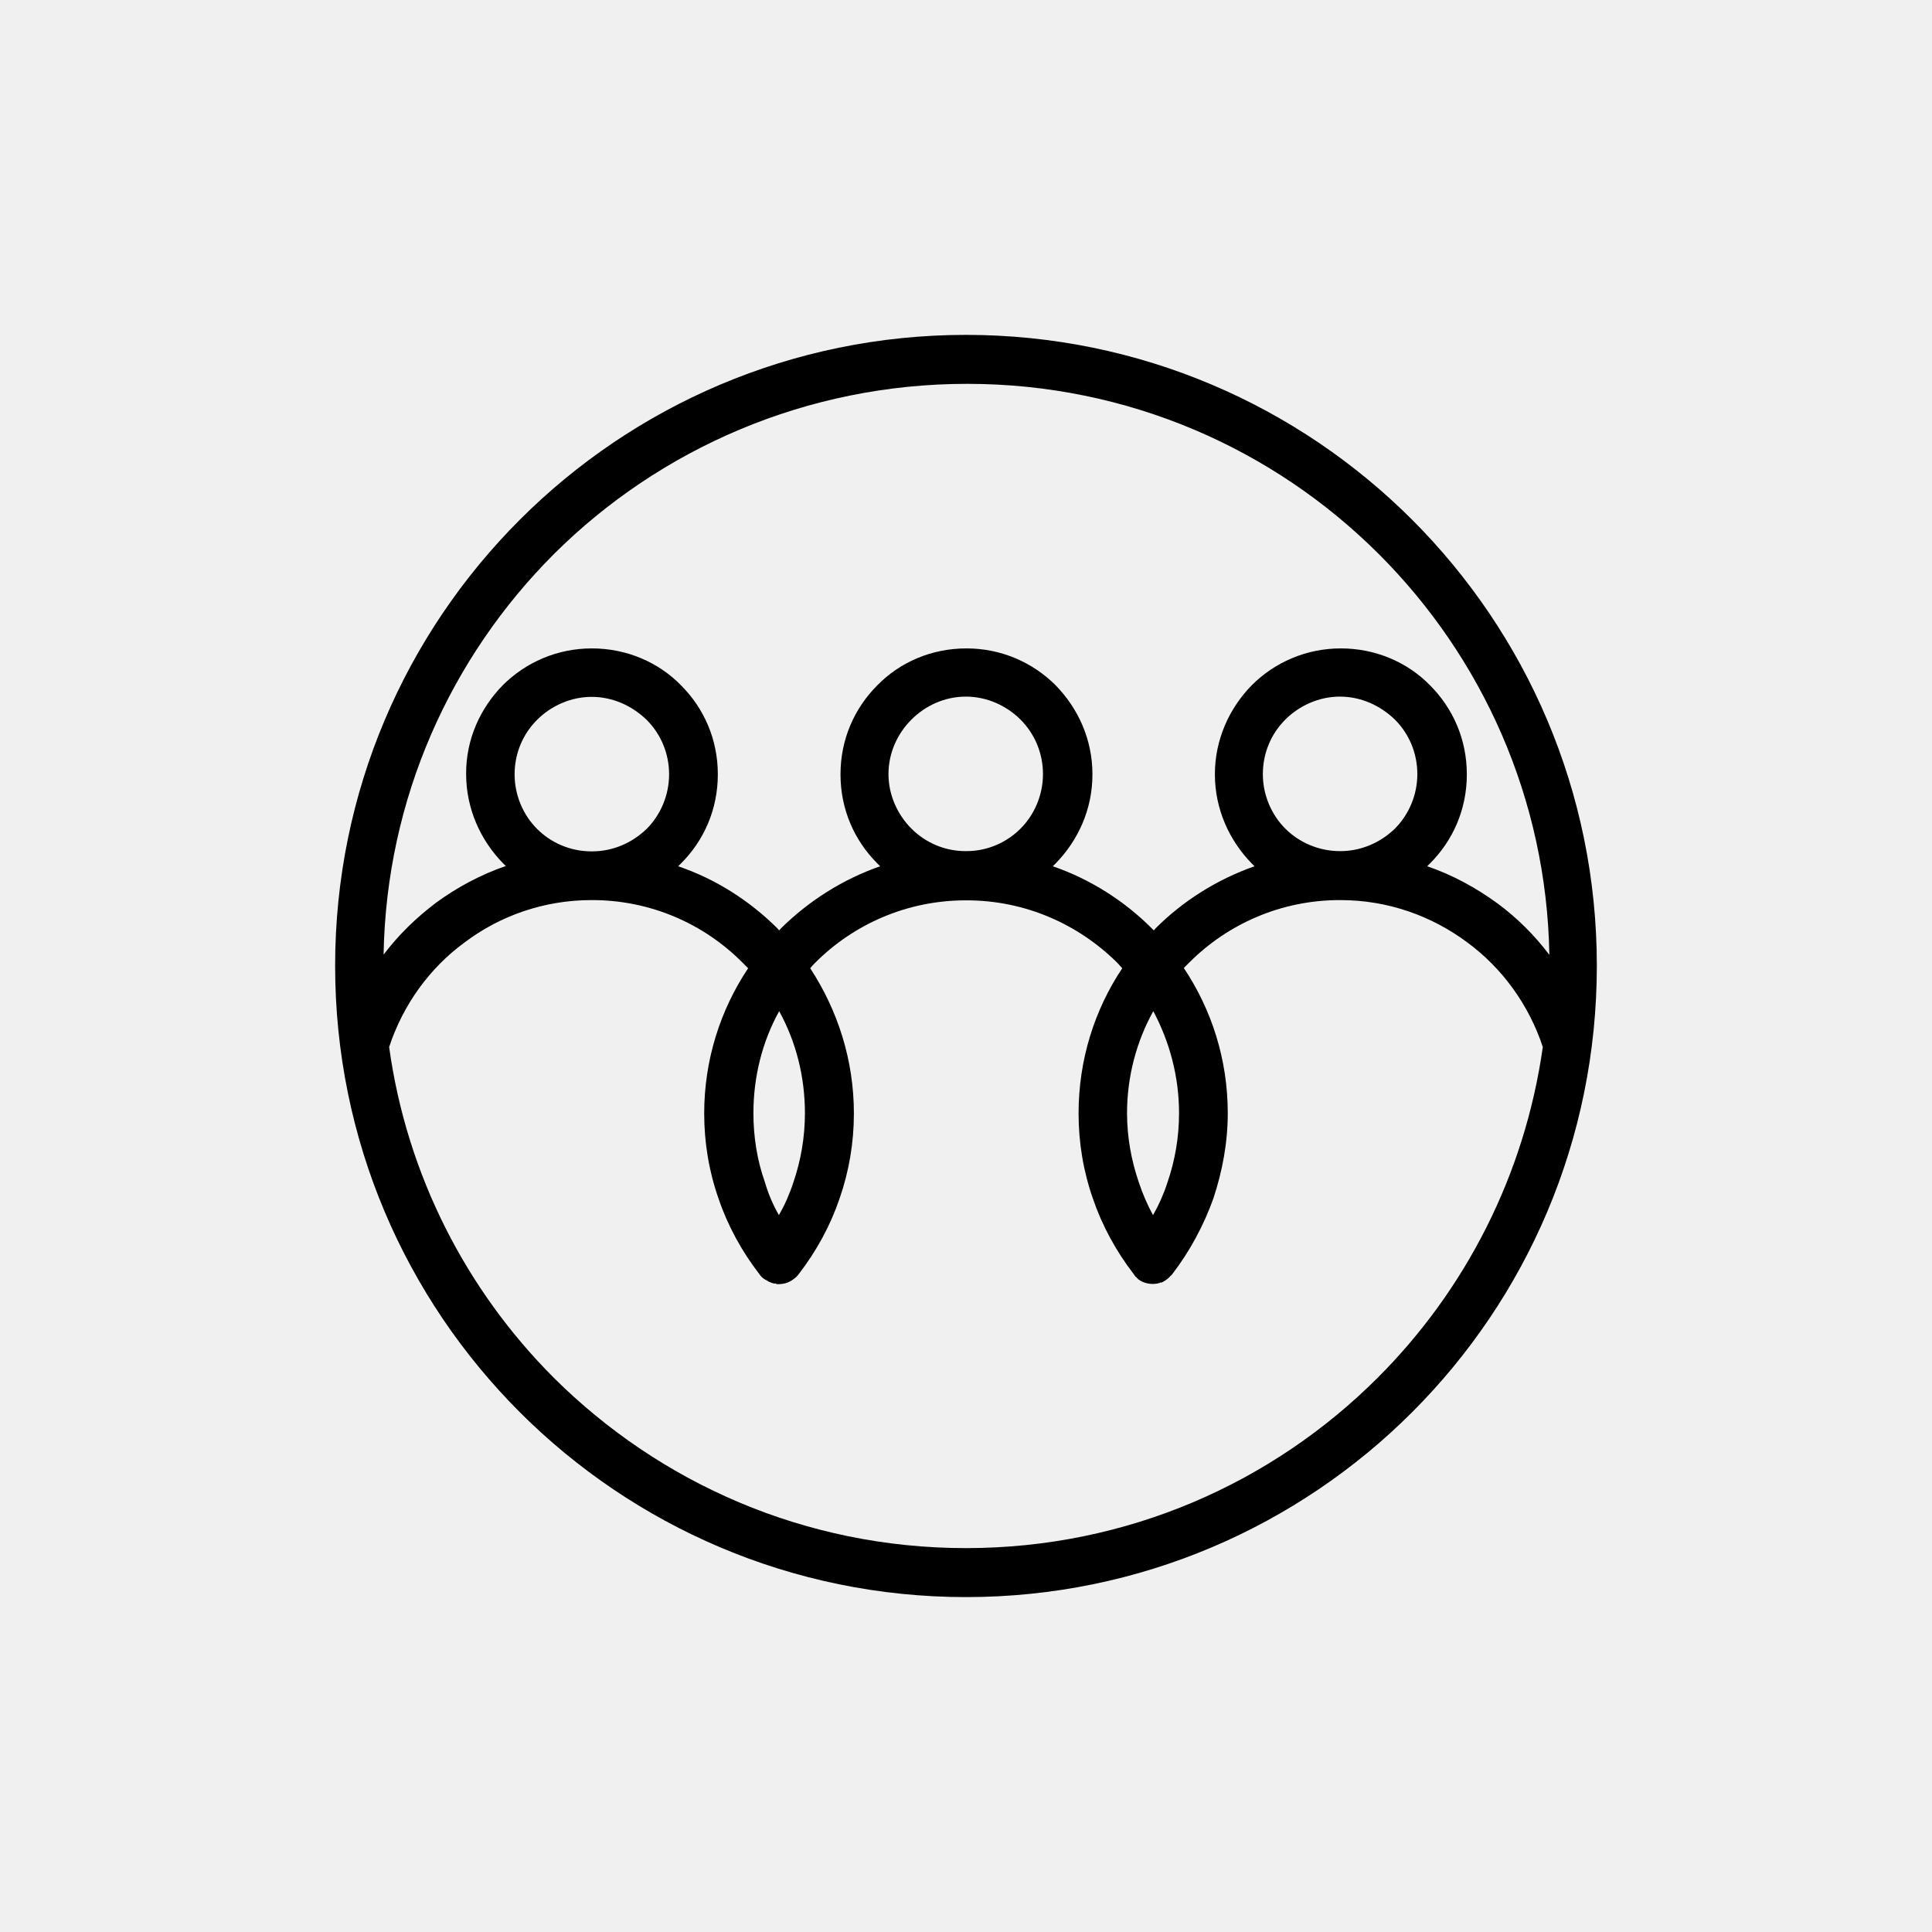
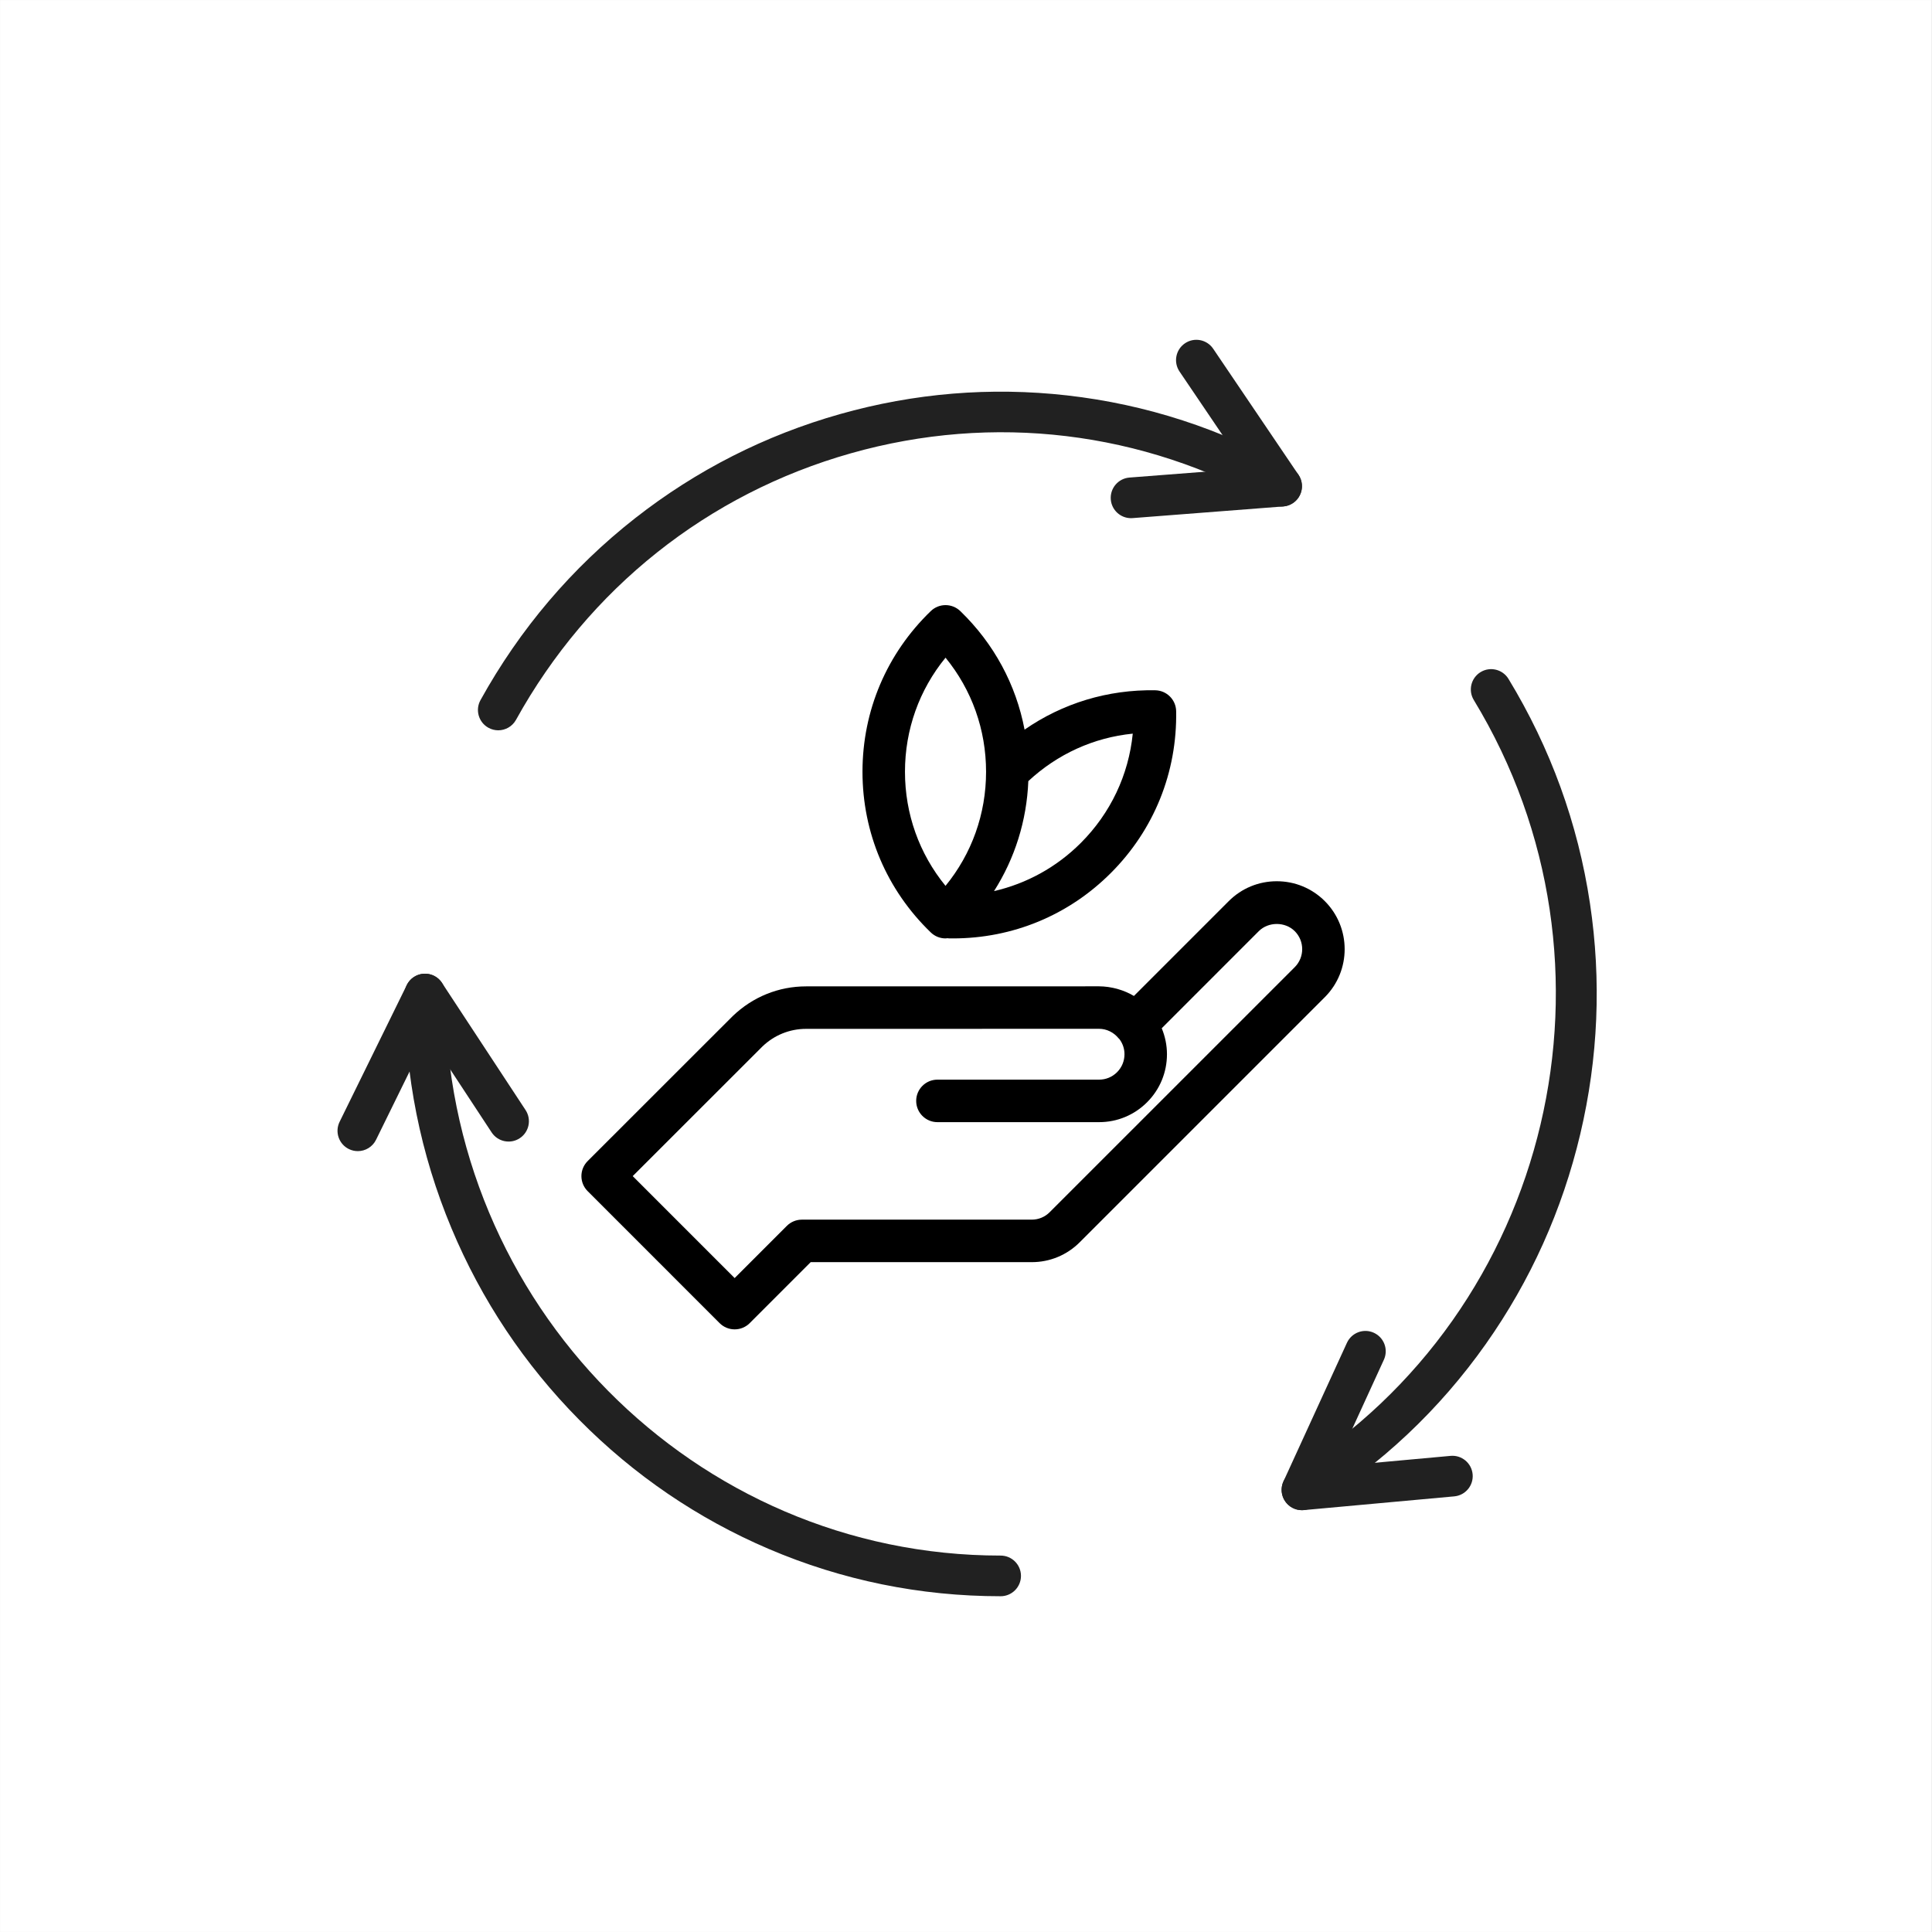
<svg xmlns="http://www.w3.org/2000/svg" width="612" zoomAndPan="magnify" viewBox="0 0 458.88 459" height="612" preserveAspectRatio="xMidYMid meet" version="1.0">
  <defs>
-     <clipPath id="5a7d89289a">
-       <path d="M 79.496 79.559 L 379.418 79.559 L 379.418 379.48 L 79.496 379.48 Z M 79.496 79.559 " clip-rule="nonzero" />
+     <clipPath id="be7c8cacc2">
+       <path d="M 0 0.059 L 458.762 0.059 L 458.762 458.938 L 0 458.938 Z M 0 0.059 " clip-rule="nonzero" />
+     </clipPath>
+     <clipPath id="4f5ae9cdca">
+       <path d="M 138 209 L 320 209 L 320 315.801 L 138 315.801 Z M 138 209 " clip-rule="nonzero" />
+     </clipPath>
+     <clipPath id="3bcc4f7525">
+       <path d="M 204 143.344 L 280 143.344 L 280 223 L 204 223 Z M 204 143.344 " clip-rule="nonzero" />
+     </clipPath>
+     <clipPath id="fa8f6112c3">
+       <path d="M 96.043 231 L 242.633 231 L 242.633 379.23 L 96.043 379.23 Z M 96.043 231 " clip-rule="nonzero" />
+     </clipPath>
+     <clipPath id="41faccaf56">
+       <path d="M 263 80.059 L 310 80.059 L 310 124 L 263 124 Z M 263 80.059 " clip-rule="nonzero" />
+     </clipPath>
+     <clipPath id="ba6daebdce">
+       <path d="M 304 158.734 L 379.293 158.734 L 379.293 359 L 304 359 Z M 304 158.734 " clip-rule="nonzero" />
    </clipPath>
  </defs>
-   <g clip-path="url(#5a7d89289a)">
-     <path fill="#000000" d="M 229.434 79.559 C 270.816 79.559 308.363 96.41 335.41 123.457 C 362.578 150.629 379.312 188.051 379.312 229.434 C 379.312 270.938 362.578 308.363 335.41 335.531 C 308.363 362.578 270.816 379.434 229.434 379.434 C 188.051 379.434 150.508 362.578 123.457 335.531 C 96.289 308.363 79.559 270.938 79.559 229.434 C 79.559 188.051 96.289 150.629 123.457 123.457 C 150.508 96.41 188.051 79.559 229.434 79.559 Z M 127.535 196.93 C 130.836 200.227 135.395 202.266 140.492 202.266 L 140.613 202.266 C 145.59 202.266 150.148 200.227 153.566 196.93 C 156.863 193.629 158.902 188.953 158.902 183.973 C 158.902 178.875 156.863 174.316 153.566 171.02 C 150.148 167.719 145.59 165.562 140.492 165.562 C 135.512 165.562 130.836 167.719 127.535 171.02 C 124.238 174.316 122.199 178.875 122.199 183.973 C 122.199 188.953 124.238 193.629 127.535 196.93 Z M 119.379 162.801 C 124.84 157.344 132.336 154.047 140.551 154.047 C 148.828 154.047 156.387 157.344 161.723 162.801 C 167.18 168.262 170.48 175.637 170.48 183.973 C 170.48 192.309 167.18 199.688 161.723 205.145 C 161.484 205.383 161.242 205.625 161.062 205.805 C 170.059 208.863 178.035 214.02 184.574 220.5 L 185.055 221.039 L 185.531 220.5 C 192.129 214.02 200.105 208.922 209.043 205.805 C 208.805 205.562 208.562 205.324 208.383 205.145 C 202.926 199.688 199.625 192.309 199.625 183.973 C 199.625 175.637 202.926 168.262 208.383 162.801 C 213.723 157.344 221.219 154.047 229.555 154.047 C 237.77 154.047 245.27 157.344 250.727 162.801 C 256.062 168.262 259.48 175.637 259.48 183.973 C 259.48 192.309 256.062 199.688 250.727 205.145 C 250.484 205.383 250.246 205.625 250.066 205.805 C 258.941 208.863 267.039 214.02 273.516 220.5 L 274.055 221.039 L 274.535 220.5 C 281.012 214.02 289.109 208.922 297.984 205.805 C 297.746 205.562 297.508 205.324 297.324 205.145 C 291.988 199.688 288.57 192.191 288.57 183.973 C 288.57 175.695 291.988 168.262 297.324 162.801 C 302.785 157.344 310.281 154.047 318.496 154.047 C 326.773 154.047 334.332 157.344 339.668 162.801 C 345.125 168.262 348.426 175.637 348.426 183.973 C 348.426 192.309 345.125 199.688 339.668 205.145 C 339.43 205.383 339.188 205.625 339.008 205.805 C 345.008 207.844 350.582 210.902 355.621 214.562 C 360.418 218.098 364.496 222.176 368.035 226.855 C 367.375 189.672 352.023 156.145 327.555 131.676 C 302.543 106.664 267.938 91.191 229.734 91.191 C 191.531 91.191 156.684 106.605 131.555 131.617 C 107.086 156.086 91.73 189.609 91.07 226.797 C 94.609 222.117 98.809 218.039 103.488 214.5 C 108.465 210.844 114.164 207.785 120.102 205.746 C 119.859 205.504 119.621 205.266 119.441 205.086 C 114.102 199.625 110.684 192.129 110.684 183.914 C 110.625 175.637 114.043 168.262 119.379 162.801 Z M 140.613 213.84 L 140.492 213.84 C 129.098 213.84 118.66 217.621 110.383 223.855 C 101.988 229.973 95.691 238.73 92.391 248.746 C 96.59 279.215 110.805 306.621 131.496 327.312 C 156.625 352.324 191.172 367.797 229.434 367.797 C 267.699 367.797 302.242 352.324 327.254 327.312 C 348.066 306.504 362.16 279.215 366.477 248.746 C 363.18 238.73 356.82 229.973 348.484 223.855 C 340.09 217.621 329.711 213.84 318.379 213.84 L 318.258 213.84 C 304.281 213.84 291.629 219.539 282.57 228.594 C 282.094 229.074 281.672 229.496 281.191 229.973 C 287.789 239.871 291.629 251.684 291.629 264.461 C 291.629 271.418 290.367 278.195 288.211 284.73 C 285.93 291.09 282.633 297.266 278.434 302.723 L 278.312 302.844 L 278.312 302.965 L 278.195 302.965 L 278.074 303.082 C 277.535 303.742 276.695 304.344 275.914 304.703 L 275.555 304.703 L 275.434 304.824 L 275.195 304.824 L 275.074 304.941 L 274.836 304.941 C 273.457 305.184 272.078 304.941 270.879 304.281 L 270.758 304.164 L 270.637 304.164 L 270.637 304.043 L 270.516 304.043 L 270.398 303.922 L 270.277 303.922 L 270.277 303.805 L 270.156 303.684 L 270.039 303.684 L 270.039 303.562 C 269.676 303.324 269.496 303.023 269.258 302.664 C 265.059 297.207 261.762 291.148 259.602 284.793 C 257.324 278.312 256.184 271.477 256.184 264.52 C 256.184 251.805 259.961 239.93 266.559 230.035 C 266.078 229.555 265.777 229.133 265.301 228.656 C 256.062 219.539 243.469 213.902 229.613 213.902 L 229.375 213.902 C 215.398 213.902 202.746 219.598 193.688 228.656 C 193.211 229.133 192.789 229.555 192.43 230.035 C 198.906 239.93 202.805 251.746 202.805 264.52 C 202.805 271.477 201.664 278.254 199.387 284.793 C 197.227 291.148 193.93 297.207 189.73 302.664 C 189.371 303.145 189.07 303.445 188.59 303.805 C 187.332 304.824 185.832 305.184 184.395 305.062 L 184.273 304.941 L 183.793 304.941 C 183.555 304.824 183.312 304.824 183.133 304.703 L 183.016 304.703 L 182.895 304.582 L 182.715 304.582 L 182.594 304.465 L 182.473 304.465 L 182.355 304.344 C 181.875 304.102 181.453 303.863 181.094 303.562 L 180.977 303.445 C 180.734 303.203 180.496 302.965 180.316 302.664 C 176.117 297.207 172.816 291.148 170.66 284.793 C 168.379 278.312 167.242 271.477 167.242 264.52 C 167.242 251.805 171.078 239.93 177.676 230.035 C 177.195 229.555 176.777 229.133 176.297 228.656 C 167.242 219.539 154.586 213.84 140.613 213.84 Z M 229.434 165.5 C 224.336 165.5 219.777 167.66 216.48 170.957 C 213.18 174.258 211.023 178.816 211.023 183.914 C 211.023 188.891 213.18 193.57 216.48 196.867 C 219.777 200.168 224.336 202.207 229.316 202.207 L 229.555 202.207 C 234.531 202.207 239.09 200.168 242.391 196.867 C 245.688 193.57 247.727 188.891 247.727 183.914 C 247.727 178.816 245.688 174.258 242.391 170.957 C 239.09 167.66 234.414 165.5 229.434 165.5 Z M 273.875 288.691 C 275.254 286.289 276.395 283.711 277.293 280.953 C 279.094 275.734 280.055 270.156 280.055 264.461 C 280.055 255.703 277.773 247.426 273.938 240.23 C 269.977 247.367 267.699 255.703 267.699 264.461 C 267.699 270.156 268.719 275.734 270.516 280.953 C 271.418 283.652 272.555 286.289 273.875 288.691 Z M 184.992 288.691 C 186.371 286.289 187.512 283.711 188.41 280.953 C 190.211 275.734 191.172 270.156 191.172 264.461 C 191.172 255.703 189.012 247.426 185.055 240.23 C 181.094 247.367 178.934 255.703 178.934 264.461 C 178.934 270.156 179.836 275.734 181.695 280.953 C 182.473 283.652 183.613 286.289 184.992 288.691 Z M 318.258 165.5 C 313.281 165.5 308.602 167.66 305.301 170.957 C 302.004 174.258 299.965 178.816 299.965 183.914 C 299.965 188.891 302.004 193.57 305.301 196.867 C 308.602 200.168 313.281 202.207 318.258 202.207 L 318.379 202.207 C 323.355 202.207 327.914 200.168 331.332 196.867 C 334.629 193.57 336.668 188.891 336.668 183.914 C 336.668 178.816 334.629 174.258 331.332 170.957 C 327.914 167.66 323.355 165.5 318.258 165.5 Z M 318.258 202.266 Z M 318.258 202.266 " fill-opacity="1" fill-rule="nonzero" />
+   <g clip-path="url(#be7c8cacc2)">
+     <path fill="#ffffff" d="M 0 0.059 L 458.879 0.059 L 458.879 458.941 L 0 458.941 Z M 0 0.059 " fill-opacity="1" fill-rule="nonzero" />
+     <path fill="#ffffff" d="M 0 0.059 L 458.879 0.059 L 458.879 458.941 L 0 458.941 Z M 0 0.059 " fill-opacity="1" fill-rule="nonzero" />
+   </g>
+   <g clip-path="url(#4f5ae9cdca)">
+     <path fill="#000000" d="M 314.68 214.082 C 311.633 211.039 307.582 209.363 303.273 209.363 C 298.965 209.363 294.91 211.039 291.863 214.086 L 269.336 236.617 C 268.148 235.91 266.867 235.367 265.535 234.984 C 265.422 234.949 265.312 234.918 265.203 234.891 C 264.664 234.746 264.117 234.633 263.562 234.547 C 263.41 234.52 263.262 234.492 263.109 234.473 C 262.434 234.387 261.75 234.328 261.055 234.328 L 261.051 234.328 L 191.438 234.34 C 184.941 234.34 178.77 236.828 174 241.418 L 139.551 275.848 C 138.605 276.793 138.07 278.074 138.07 279.414 C 138.07 280.758 138.602 282.039 139.551 282.988 L 170.91 314.352 C 171.855 315.297 173.141 315.828 174.48 315.828 C 175.82 315.828 177.105 315.297 178.051 314.352 L 192.539 299.859 L 245.059 299.859 C 249.367 299.859 253.414 298.18 256.461 295.133 L 314.688 236.906 C 320.973 230.617 320.973 220.379 314.68 214.082 Z M 307.547 229.77 L 249.32 287.992 C 248.18 289.137 246.664 289.762 245.043 289.762 L 190.441 289.762 C 189.105 289.762 187.82 290.297 186.875 291.242 L 174.477 303.641 L 150.258 279.418 L 181.066 248.629 C 183.879 245.922 187.559 244.434 191.441 244.434 L 261.051 244.422 C 262.836 244.422 264.527 245.246 265.695 246.68 C 265.754 246.754 265.832 246.809 265.898 246.879 C 266.672 247.922 267.094 249.148 267.094 250.457 C 267.094 252.074 266.465 253.59 265.324 254.734 C 264.184 255.875 262.668 256.5 261.055 256.5 C 261.055 256.5 261.055 256.5 261.051 256.5 L 222.652 256.5 C 219.867 256.5 217.605 258.762 217.605 261.547 C 217.605 264.336 219.867 266.598 222.652 266.598 L 261.047 266.598 C 261.051 266.598 261.055 266.598 261.062 266.598 C 265.367 266.598 269.414 264.918 272.461 261.871 C 275.508 258.824 277.184 254.77 277.184 250.461 C 277.184 248.332 276.75 246.238 275.941 244.289 L 299 221.223 C 301.281 218.945 305.266 218.945 307.543 221.223 C 309.902 223.578 309.902 227.41 307.547 229.77 Z M 307.547 229.77 " fill-opacity="1" fill-rule="nonzero" />
+   </g>
+   <g clip-path="url(#3bcc4f7525)">
+     <path fill="#000000" d="M 224.574 222.945 C 224.742 222.945 224.902 222.914 225.062 222.898 C 225.172 222.906 225.273 222.934 225.383 222.938 C 225.707 222.941 226.027 222.945 226.348 222.945 C 240.527 222.945 253.809 217.453 263.844 207.414 C 274.109 197.152 279.621 183.496 279.367 168.953 C 279.32 166.238 277.125 164.043 274.41 163.996 C 263.141 163.793 252.402 167.078 243.355 173.344 C 241.332 162.676 236.094 152.918 228.086 145.18 C 226.129 143.293 223.031 143.289 221.074 145.18 C 210.613 155.277 204.848 168.836 204.848 183.352 C 204.848 197.875 210.609 211.43 221.074 221.527 C 222.051 222.473 223.312 222.945 224.574 222.945 Z M 256.707 200.277 C 250.938 206.039 243.836 209.922 236.098 211.707 C 241.051 203.922 243.863 194.984 244.246 185.578 C 251.156 179.152 259.766 175.227 269.059 174.297 C 268.074 184.117 263.785 193.195 256.707 200.277 Z M 224.578 156.25 C 230.82 163.887 234.207 173.344 234.207 183.359 C 234.207 193.371 230.816 202.82 224.574 210.461 C 218.332 202.824 214.941 193.371 214.941 183.352 C 214.941 173.336 218.332 163.887 224.578 156.25 Z M 224.578 156.25 " fill-opacity="1" fill-rule="nonzero" />
+   </g>
+   <path fill="#212121" d="M 84.949 273.484 C 84.23 273.484 83.508 273.324 82.82 272.988 C 80.434 271.809 79.445 268.918 80.621 266.52 L 96.582 234.023 C 97.344 232.469 98.887 231.441 100.609 231.336 C 102.336 231.23 103.988 232.055 104.941 233.504 L 124.801 263.723 C 126.266 265.949 125.652 268.949 123.422 270.414 C 121.199 271.883 118.203 271.262 116.742 269.035 L 101.516 245.871 L 89.281 270.785 C 88.441 272.492 86.73 273.484 84.949 273.484 " fill-opacity="1" fill-rule="evenodd" />
+   <g clip-path="url(#fa8f6112c3)">
+     <path fill="#212121" d="M 237.672 379.23 C 218.555 379.23 200.008 375.445 182.543 367.98 C 165.684 360.773 150.539 350.453 137.543 337.312 C 124.547 324.172 114.34 308.875 107.211 291.832 C 99.832 274.199 96.086 255.469 96.086 236.156 C 96.086 233.488 98.25 231.328 100.914 231.328 C 103.578 231.328 105.742 233.488 105.742 236.156 C 105.742 309.723 164.922 369.57 237.672 369.57 C 240.336 369.57 242.5 371.73 242.5 374.398 C 242.5 377.066 240.336 379.23 237.672 379.23 " fill-opacity="1" fill-rule="evenodd" />
+   </g>
+   <g clip-path="url(#41faccaf56)">
+     <path fill="#212121" d="M 268.641 123.105 C 266.145 123.105 264.031 121.18 263.836 118.648 C 263.633 115.988 265.617 113.664 268.273 113.457 L 295.777 111.328 L 280.172 88.27 C 278.676 86.062 279.254 83.059 281.461 81.562 C 283.668 80.062 286.668 80.645 288.164 82.852 L 308.426 112.797 C 309.391 114.223 309.523 116.051 308.777 117.602 C 308.031 119.156 306.516 120.191 304.805 120.32 L 269.016 123.09 C 268.895 123.102 268.766 123.105 268.641 123.105 " fill-opacity="1" fill-rule="evenodd" />
+   </g>
+   <path fill="#212121" d="M 118.312 173.504 C 117.52 173.504 116.719 173.309 115.977 172.898 C 113.645 171.609 112.801 168.668 114.094 166.332 C 123.449 149.422 135.816 134.879 150.844 123.102 C 165.363 111.727 181.734 103.41 199.496 98.383 C 217.152 93.387 235.301 91.895 253.438 93.938 C 272.223 96.055 290.176 101.895 306.805 111.301 C 309.125 112.613 309.941 115.559 308.633 117.879 C 307.324 120.203 304.379 121.023 302.059 119.711 C 271.418 102.391 235.926 98.117 202.121 107.684 C 168.066 117.316 139.801 139.809 122.531 171.016 C 121.652 172.605 120.008 173.504 118.312 173.504 " fill-opacity="1" fill-rule="evenodd" />
+   <path fill="#212121" d="M 309.25 358.785 C 307.695 358.785 306.223 358.031 305.312 356.742 C 304.316 355.336 304.148 353.504 304.863 351.941 L 319.945 319.016 C 321.059 316.594 323.922 315.527 326.344 316.641 C 328.762 317.754 329.832 320.617 328.719 323.047 L 317.113 348.387 L 344.562 345.883 C 347.215 345.641 349.562 347.598 349.805 350.254 C 350.047 352.914 348.094 355.262 345.438 355.504 L 309.695 358.766 C 309.543 358.777 309.395 358.785 309.25 358.785 " fill-opacity="1" fill-rule="evenodd" />
+   <g clip-path="url(#ba6daebdce)">
+     <path fill="#212121" d="M 309.254 358.785 C 307.641 358.785 306.062 357.973 305.148 356.5 C 303.746 354.234 304.441 351.254 306.707 349.848 C 368.719 311.344 388.176 229.012 350.082 166.312 C 348.695 164.035 349.418 161.062 351.695 159.676 C 353.969 158.289 356.941 159.016 358.324 161.293 C 368.324 177.746 374.836 195.688 377.68 214.621 C 380.426 232.906 379.652 251.336 375.383 269.402 C 371.109 287.469 363.555 304.266 352.926 319.32 C 341.914 334.918 328.078 347.949 311.793 358.059 C 311.004 358.547 310.121 358.785 309.254 358.785 " fill-opacity="1" fill-rule="evenodd" />
  </g>
</svg>
